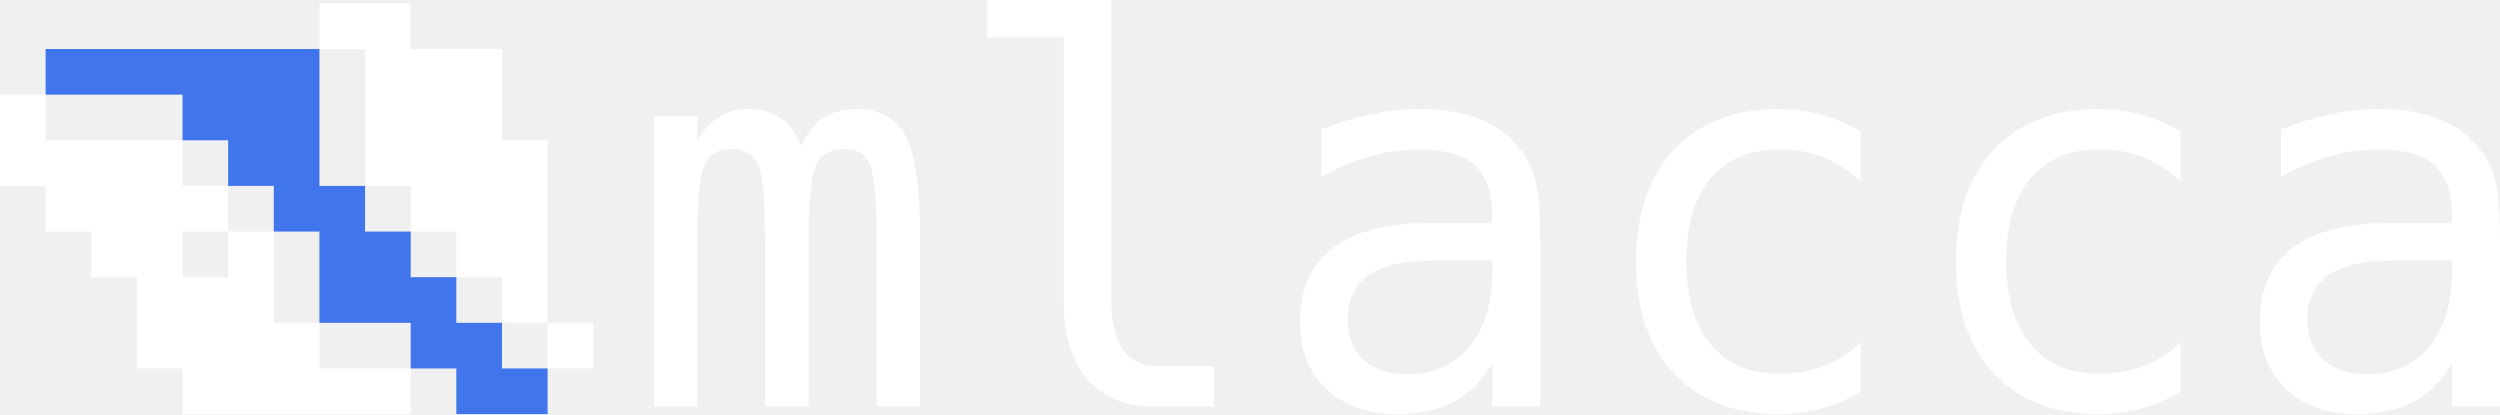
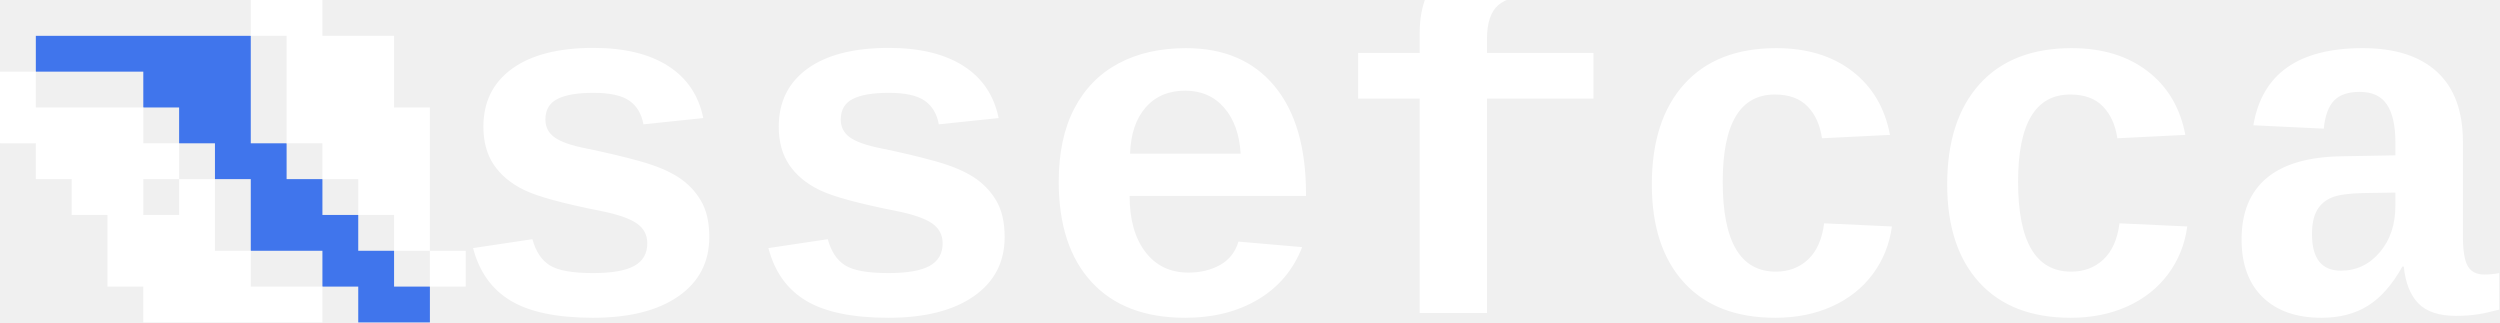
- <svg xmlns="http://www.w3.org/2000/svg" viewBox="0 0 6470.563 1071.759" width="547.841mm" height="90.742mm" version="1.2" id="svg30">
+ <svg xmlns="http://www.w3.org/2000/svg" viewBox="0 0 8242.244 1062.996" width="697.843mm" height="90mm" version="1.2" id="svg30">
  <defs id="defs1" />
-   <g transform="matrix(0.999751,0,0,0.999751,-369.785,-491.5027)" font-style="normal" fill="none" font-weight="400" stroke="#000000" stroke-opacity="1" font-family="'MS Shell Dlg 2'" stroke-linecap="square" stroke-width="26.693" stroke-linejoin="bevel" font-size="33.929px" id="g21" style="display:none;stroke:#ff0000;stroke-width:3.06;stroke-dasharray:none;stroke-opacity:1">
+   <g transform="matrix(0.999751,0,0,0.999751,-369.7863,-500.2659)" font-style="normal" fill="none" font-weight="400" stroke="#000000" stroke-opacity="1" font-family="'MS Shell Dlg 2'" stroke-linecap="square" stroke-width="26.693" stroke-linejoin="bevel" font-size="33.929px" id="g21" style="display:none;stroke:#ff0000;stroke-width:3.06;stroke-dasharray:none;stroke-opacity:1">
    <path fill-rule="evenodd" d="m 1816.05,1637.44 -14.5,-46.87 -22.32,-14.51 -33.48,-29.01 -29.02,13.39 -68.07,39.06 -4.47,-6.7 54.68,-33.48 -24.55,-36.83 -30.13,-5.58 -21.2,1.12 -29.02,-3.35 -17.85,-18.97 -23.44,-20.09 -8.93,-37.94 -4.46,-24.55 -71.42,-52.45 -25.67,5.58 -17.86,-5.58 -16.74,-12.28 -10.04,-45.75 -16.74,-15.63 -30.13,-31.25 -52.45,6.7 3.34,25.67 -26.78,-10.05 -29.02,-20.08 -37.94,-71.43 -31.25,-37.94 -24.55,-31.25 -49.1,-17.85 -37.95,-42.41 -93.739,-49.11 -31.248,-37.939 -53.568,-20.088 4.464,-46.872 -33.479,-26.783 -13.392,6.696 -15.624,-4.464 13.392,-11.16 -20.088,-51.336 -66.959,-55.799 -51.336,15.624 -2.232,-6.696 -55.799,-10.044 -74.213,7.812 -40.176,-12.276 -10.044,2.79 -7.811,-8.37 2.231,-1.674 -14.507,-12.834 -6.138,1.116 -5.58,-7.812 v -11.718 l -7.812,-2.79 -34.508,-16.968 -19.044,6.925 -10.387,-12.119 -29.432,17.312 -12.118,-3.462 -5.194,6.925 10.387,19.044 -3.462,17.313 13.85,22.506 25.969,65.788 31.163,39.819 65.788,60.594 29.864,19.261 41.117,53.239 14.283,7.79 14.283,-2.6 27.7,1.3 12.985,9.95 3.895,9.53 17.313,12.55 29.431,48.91 12.119,4.32 12.119,29.44 15.581,17.31 15.582,13.85 15.581,-5.2 8.657,60.6 1.731,24.24 12.119,17.31 13.85,10.39 27.7,-3.47 19.044,8.66 20.775,19.04 41.55,17.32 36.357,39.82 10.387,-5.2 12.119,12.12 -6.925,27.7 -8.656,-3.46 25.969,50.21 22.506,74.44 27.7,91.76 91.76,46.74" vector-effect="none" id="path16" style="stroke:#ff0000;stroke-width:3.06;stroke-dasharray:none;stroke-opacity:1" />
    <path fill-rule="evenodd" d="m 1426.99,1295.11 9.49,5.86 20.36,-16.46 9.49,8.09 0.84,6.7 11.99,15.62 -6.13,10.04 -4.19,20.65 -18.97,11.72 -30.13,-7.81 -8.65,-30.14 1.39,-14.5 8.1,-9.77 h 6.43" vector-effect="none" id="path17" style="stroke:#ff0000;stroke-width:3.06;stroke-dasharray:none;stroke-opacity:1" />
    <path fill-rule="evenodd" d="m 1550.33,1407.72 -0.56,16.18 4.46,22.32 1.12,20.65 19.53,19.53 21.76,20.09 27.34,4.46 29.58,-2.23 25.66,14.51 7.26,3.35 4.46,-18.98 18.41,-8.92 -10.04,-16.74 -23.99,-24.56 -37.39,-9.48 -13.39,16.18 -5.58,7.81 -12.83,-17.3 -13.95,-4.46 1.67,-18.41 5.02,-11.16 -2.79,-22.32 -5.58,-12.28 -36.83,-5.02 -26.22,-8.37 h -15.07 l 7.26,14.51 23.43,14.5 6.14,3.35 1.12,2.79" vector-effect="none" id="path18" style="stroke:#ff0000;stroke-width:3.06;stroke-dasharray:none;stroke-opacity:1" />
    <path fill-rule="evenodd" d="m 1156.84,520.433 69.19,73.656 22.32,66.959 -6.7,69.191 8.93,55.8 -6.7,17.855 17.86,24.552 15.62,6.696 11.16,53.567 -11.16,35.712 2.23,26.784 h 26.79 l -6.7,20.088 -4.46,15.623 22.32,13.394 46.87,44.64 31.25,40.17 24.55,31.25 -15.62,37.94 29.01,37.95 51.34,31.25 71.42,49.1 60.26,40.17 66.96,37.95 24.55,20.09 46.88,29.01 13.39,24.55 35.71,-20.08 29.01,-4.47 26.79,4.47 17.85,8.92 26.79,-20.08 -17.86,-37.95 -8.93,-24.55 -20.08,-42.41 -49.11,-80.35 -2.23,-4.46 -31.25,-31.25 -11.16,-17.86 v -51.33 l -8.92,-40.18 -22.32,-42.4 11.16,-29.02 11.16,-53.567 2.23,-40.176 -4.47,-33.479 -2.23,-49.104 -29.01,-53.567 -29.02,-44.64 -26.78,-22.319 -49.11,-37.944 -31.24,-33.48 -22.32,-24.551 -37.95,-13.392 -49.1,-37.944 -26.79,-46.871 -22.32,-17.856 -46.87,6.696 -31.24,-6.696 -26.79,-13.392 -26.78,-26.784 -24.55,-22.319" vector-effect="none" id="path19" style="stroke:#ff0000;stroke-width:3.06;stroke-dasharray:none;stroke-opacity:1" />
    <path fill-rule="evenodd" d="m 1810.25,1407.64 -15.63,7.54 -8.65,9.48 1.96,7.26 5.86,1.67 8.37,0.84 8.37,-1.12 10.04,-3.63 15.07,-6.97 11.16,-2.23 7.53,-3.63 -8.09,-12 -6.98,-1.67 h -13.95 l -8.09,2.23 -6.97,2.23" vector-effect="none" id="path20" style="stroke:#ff0000;stroke-width:3.06;stroke-dasharray:none;stroke-opacity:1" />
    <path fill-rule="evenodd" d="m 1221.12,722.384 -7.25,-0.558 -7.25,8.37 4.46,15.623 -2.79,15.624 11.16,0.558 11.16,-10.602 3.9,-13.95 -1.67,-11.717 -8.93,-2.79 -2.78,-0.559" vector-effect="none" id="path21" style="stroke:#ff0000;stroke-width:3.06;stroke-dasharray:none;stroke-opacity:1" />
  </g>
-   <rect style="display:none;fill:none;stroke:none;stroke-width:5.636;stroke-linecap:round" id="rect1" width="6649.569" height="1535.436" x="-0.007" y="-227.457" />
-   <g id="g13" style="display:none" transform="translate(-30.88752,-258.3383)">
+   <rect style="display:none;fill:none;stroke:none;stroke-width:5.636;stroke-linecap:round" id="rect1" width="6649.569" height="1535.436" x="-0.008" y="-236.22" />
+   <g id="g13" style="display:none" transform="translate(-30.88883,-267.1015)">
    <rect style="fill:#000000;fill-opacity:1;stroke:none;stroke-width:3.059;stroke-linecap:round;stroke-dasharray:none;stroke-opacity:1" id="rect2-7-8-0" width="118.11" height="118.11" x="1012.74" y="626.319" />
    <rect style="fill:#000000;fill-opacity:1;stroke:none;stroke-width:3.059;stroke-linecap:round;stroke-dasharray:none;stroke-opacity:1" id="rect2-7-8-0-7" width="118.11" height="118.11" x="1012.74" y="508.208" />
    <rect style="fill:#000000;fill-opacity:1;stroke:none;stroke-width:3.059;stroke-linecap:round;stroke-dasharray:none;stroke-opacity:1" id="rect2-7-8-0-7-2" width="118.11" height="118.11" x="1012.74" y="390.098" />
    <rect style="fill:#000000;fill-opacity:1;stroke:none;stroke-width:3.059;stroke-linecap:round;stroke-dasharray:none;stroke-opacity:1" id="rect2-7-8-0-2" width="118.11" height="118.11" x="1130.851" y="626.319" />
    <rect style="fill:#000000;fill-opacity:1;stroke:none;stroke-width:3.059;stroke-linecap:round;stroke-dasharray:none;stroke-opacity:1" id="rect2-7-8-0-7-6" width="118.11" height="118.11" x="1130.851" y="508.208" />
    <rect style="fill:#000000;fill-opacity:1;stroke:none;stroke-width:3.059;stroke-linecap:round;stroke-dasharray:none;stroke-opacity:1" id="rect2-7-8-0-7-2-0" width="118.11" height="118.11" x="1130.851" y="390.098" />
    <rect style="fill:#000000;fill-opacity:1;stroke:none;stroke-width:3.059;stroke-linecap:round;stroke-dasharray:none;stroke-opacity:1" id="rect2-7-8-0-2-7" width="118.11" height="118.11" x="1248.961" y="626.319" />
    <rect style="fill:#000000;fill-opacity:1;stroke:none;stroke-width:3.059;stroke-linecap:round;stroke-dasharray:none;stroke-opacity:1" id="rect2-7-8-0-7-6-5" width="118.11" height="118.11" x="1248.961" y="508.208" />
    <rect style="fill:#000000;fill-opacity:1;stroke:none;stroke-width:3.059;stroke-linecap:round;stroke-dasharray:none;stroke-opacity:1" id="rect2-7-8-0-7-2-0-4" width="118.11" height="118.11" x="1248.961" y="390.098" />
    <rect style="fill:#000000;fill-opacity:1;stroke:none;stroke-width:3.059;stroke-linecap:round;stroke-dasharray:none;stroke-opacity:1" id="rect2-7-8-0-7-2-3" width="118.11" height="118.11" x="894.63" y="271.988" />
    <rect style="fill:#000000;fill-opacity:1;stroke:none;stroke-width:3.059;stroke-linecap:round;stroke-dasharray:none;stroke-opacity:1" id="rect2-7-8-0-7-2-3-1" width="118.11" height="118.11" x="1012.74" y="271.988" />
    <rect style="fill:#000000;fill-opacity:1;stroke:none;stroke-width:3.059;stroke-linecap:round;stroke-dasharray:none;stroke-opacity:1" id="rect2-7-8-0-9" width="118.11" height="118.11" x="1130.851" y="744.429" />
    <rect style="fill:#000000;fill-opacity:1;stroke:none;stroke-width:3.059;stroke-linecap:round;stroke-dasharray:none;stroke-opacity:1" id="rect2-7-8-0-9-8" width="118.11" height="118.11" x="1248.961" y="862.54" />
    <rect style="fill:#000000;fill-opacity:1;stroke:none;stroke-width:3.059;stroke-linecap:round;stroke-dasharray:none;stroke-opacity:1" id="rect2-7-8-0-9-8-7" width="118.11" height="118.11" x="1367.072" y="980.65" />
    <rect style="fill:#000000;fill-opacity:1;stroke:none;stroke-width:3.059;stroke-linecap:round;stroke-dasharray:none;stroke-opacity:1" id="rect2-7-8-0-9-8-7-4" width="118.11" height="118.11" x="1367.072" y="862.54" />
    <rect style="fill:#000000;fill-opacity:1;stroke:none;stroke-width:3.059;stroke-linecap:round;stroke-dasharray:none;stroke-opacity:1" id="rect2-7-8-0-9-8-7-0" width="118.11" height="118.11" x="1367.072" y="744.429" />
    <rect style="fill:#000000;fill-opacity:1;stroke:none;stroke-width:3.059;stroke-linecap:round;stroke-dasharray:none;stroke-opacity:1" id="rect2-7-8-0-9-8-7-4-0" width="118.11" height="118.11" x="1367.072" y="626.319" />
    <rect style="fill:#000000;fill-opacity:1;stroke:none;stroke-width:3.059;stroke-linecap:round;stroke-dasharray:none;stroke-opacity:1" id="rect2-7-8-0-9-8-7-4-9" width="118.11" height="118.11" x="1248.961" y="744.429" />
    <rect style="fill:#000000;fill-opacity:1;stroke:none;stroke-width:3.059;stroke-linecap:round;stroke-dasharray:none;stroke-opacity:1" id="rect2-7-8-0-9-8-7-6" width="118.11" height="118.11" x="1485.182" y="1098.761" />
  </g>
-   <g id="g77" style="display:none" transform="translate(-30.88752,-258.3383)">
+   <g id="g77" style="display:none" transform="translate(-30.88883,-267.1015)">
    <rect style="fill:#000000;fill-opacity:1;stroke:none;stroke-width:3.059;stroke-linecap:round;stroke-dasharray:none;stroke-opacity:1" id="rect2-7" width="118.11" height="118.11" x="185.967" y="626.319" />
    <rect style="fill:#000000;fill-opacity:1;stroke:none;stroke-width:3.059;stroke-linecap:round;stroke-dasharray:none;stroke-opacity:1" id="rect2-7-8" width="118.11" height="118.11" x="67.857" y="508.208" />
    <rect style="fill:#000000;fill-opacity:1;stroke:none;stroke-width:3.059;stroke-linecap:round;stroke-dasharray:none;stroke-opacity:1" id="rect2-9-9" width="118.11" height="118.11" x="304.078" y="626.319" />
    <rect style="fill:#000000;fill-opacity:1;stroke:none;stroke-width:3.059;stroke-linecap:round;stroke-dasharray:none;stroke-opacity:1" id="rect2-9-9-3" width="118.11" height="118.11" x="422.188" y="626.319" />
    <rect style="fill:#000000;fill-opacity:1;stroke:none;stroke-width:3.059;stroke-linecap:round;stroke-dasharray:none;stroke-opacity:1" id="rect2-7-3" width="118.11" height="118.11" x="304.078" y="744.429" />
    <rect style="fill:#000000;fill-opacity:1;stroke:none;stroke-width:3.059;stroke-linecap:round;stroke-dasharray:none;stroke-opacity:1" id="rect2-7-3-2" width="118.11" height="118.11" x="422.188" y="862.54" />
    <rect style="fill:#000000;fill-opacity:1;stroke:none;stroke-width:3.059;stroke-linecap:round;stroke-dasharray:none;stroke-opacity:1" id="rect2-7-3-2-9" width="118.11" height="118.11" x="540.298" y="980.65" />
    <rect style="fill:#000000;fill-opacity:1;stroke:none;stroke-width:3.059;stroke-linecap:round;stroke-dasharray:none;stroke-opacity:1" id="rect2-7-3-2-9-9" width="118.11" height="118.11" x="540.298" y="1098.761" />
    <rect style="fill:#000000;fill-opacity:1;stroke:none;stroke-width:3.059;stroke-linecap:round;stroke-dasharray:none;stroke-opacity:1" id="rect2-7-3-2-9-5" width="118.11" height="118.11" x="658.409" y="980.65" />
    <rect style="fill:#000000;fill-opacity:1;stroke:none;stroke-width:3.059;stroke-linecap:round;stroke-dasharray:none;stroke-opacity:1" id="rect2-7-3-2-9-5-6" width="118.11" height="118.11" x="776.519" y="1098.761" />
    <rect style="fill:#000000;fill-opacity:1;stroke:none;stroke-width:3.059;stroke-linecap:round;stroke-dasharray:none;stroke-opacity:1" id="rect2-7-3-2-9-9-0" width="118.11" height="118.11" x="658.409" y="1098.761" />
    <rect style="fill:#000000;fill-opacity:1;stroke:none;stroke-width:3.059;stroke-linecap:round;stroke-dasharray:none;stroke-opacity:1" id="rect2-7-3-2-9-9-0-1" width="118.11" height="118.11" x="776.519" y="1216.871" />
    <rect style="fill:#000000;fill-opacity:1;stroke:none;stroke-width:3.059;stroke-linecap:round;stroke-dasharray:none;stroke-opacity:1" id="rect2-7-3-2-9-9-5" width="118.11" height="118.11" x="658.409" y="1216.871" />
    <rect style="fill:#000000;fill-opacity:1;stroke:none;stroke-width:3.059;stroke-linecap:round;stroke-dasharray:none;stroke-opacity:1" id="rect2-7-3-2-9-9-0-1-3" width="118.11" height="118.11" x="1012.74" y="1216.871" />
    <rect style="fill:#000000;fill-opacity:1;stroke:none;stroke-width:3.059;stroke-linecap:round;stroke-dasharray:none;stroke-opacity:1" id="rect2-7-3-2-9-9-5-4" width="118.11" height="118.11" x="894.63" y="1216.871" />
    <rect style="fill:#000000;fill-opacity:1;stroke:none;stroke-width:3.059;stroke-linecap:round;stroke-dasharray:none;stroke-opacity:1" id="rect2-7-3-2-9-9-5-8" width="118.11" height="118.11" x="658.409" y="862.54" />
    <rect style="fill:#000000;fill-opacity:1;stroke:none;stroke-width:3.059;stroke-linecap:round;stroke-dasharray:none;stroke-opacity:1" id="rect2-9-9-4" width="118.11" height="118.11" x="422.188" y="744.429" />
    <rect style="fill:#000000;fill-opacity:1;stroke:none;stroke-width:3.059;stroke-linecap:round;stroke-dasharray:none;stroke-opacity:1" id="rect2-9-9-3-1" width="118.11" height="118.11" x="540.298" y="744.429" />
    <rect style="display:inline;fill:#000000;fill-opacity:1;stroke:none;stroke-width:3.059;stroke-linecap:round;stroke-dasharray:none;stroke-opacity:1" id="rect2-9-9-3-1-5" width="118.11" height="118.11" x="67.857" y="626.319" />
    <rect style="display:inline;fill:#000000;fill-opacity:1;stroke:none;stroke-width:3.059;stroke-linecap:round;stroke-dasharray:none;stroke-opacity:1" id="rect2-9-9-3-1-5-0" width="118.11" height="118.11" x="185.967" y="744.429" />
    <rect style="display:inline;fill:#000000;fill-opacity:1;stroke:none;stroke-width:3.059;stroke-linecap:round;stroke-dasharray:none;stroke-opacity:1" id="rect2-9-9-3-1-5-4" width="118.11" height="118.11" x="304.078" y="862.54" />
    <rect style="display:inline;fill:#000000;fill-opacity:1;stroke:none;stroke-width:3.059;stroke-linecap:round;stroke-dasharray:none;stroke-opacity:1" id="rect2-9-9-3-1-5-0-0" width="118.11" height="118.11" x="422.188" y="980.65" />
    <rect style="display:inline;fill:#000000;fill-opacity:1;stroke:none;stroke-width:3.059;stroke-linecap:round;stroke-dasharray:none;stroke-opacity:1" id="rect2-9-9-3-1-5-4-9" width="118.11" height="118.11" x="422.188" y="1098.761" />
    <rect style="display:inline;fill:#000000;fill-opacity:1;stroke:none;stroke-width:3.059;stroke-linecap:round;stroke-dasharray:none;stroke-opacity:1" id="rect2-9-9-3-1-5-0-0-8" width="118.11" height="118.11" x="540.298" y="1216.871" />
  </g>
-   <g id="g14" style="display:none" transform="translate(-30.88752,-258.3383)">
+   <g id="g14" style="display:none" transform="translate(-30.88883,-267.1015)">
    <path id="rect2-7-8-0-9-8-7-6-6" style="fill:#4075ec;stroke-width:3.059;stroke-linecap:round" d="m 1012.74,862.54 h 118.11 v 118.11 h -118.11 z" />
    <path id="rect2" style="fill:#4075ec;stroke-width:3.059;stroke-linecap:round" d="M 185.967,390.098 H 304.078 V 508.208 H 185.967 Z" />
    <path id="rect2-9" style="fill:#4075ec;stroke-width:3.059;stroke-linecap:round" d="M 304.078,390.098 H 422.188 V 508.208 H 304.078 Z" />
    <path id="rect2-8" style="fill:#4075ec;stroke-width:3.059;stroke-linecap:round" d="M 422.188,390.098 H 540.298 V 508.208 H 422.188 Z" />
    <path id="rect2-9-2" style="fill:#4075ec;stroke-width:3.059;stroke-linecap:round" d="M 540.298,390.098 H 658.409 V 508.208 H 540.298 Z" />
    <path id="rect2-5" style="fill:#4075ec;stroke-width:3.059;stroke-linecap:round" d="M 658.409,390.098 H 776.519 V 508.208 H 658.409 Z" />
    <path id="rect2-9-1" style="fill:#4075ec;stroke-width:3.059;stroke-linecap:round" d="M 776.519,390.098 H 894.63 V 508.208 H 776.519 Z" />
    <path id="rect2-8-1" style="fill:#4075ec;stroke-width:3.059;stroke-linecap:round" d="M 658.409,508.208 H 776.519 V 626.319 H 658.409 Z" />
    <path id="rect2-8-1-2" style="fill:#4075ec;stroke-width:3.059;stroke-linecap:round" d="M 540.299,508.208 H 658.409 V 626.319 H 540.299 Z" />
    <path id="rect2-9-2-1" style="fill:#4075ec;stroke-width:3.059;stroke-linecap:round" d="M 776.519,508.208 H 894.63 V 626.319 H 776.519 Z" />
    <path id="rect2-8-1-1" style="fill:#4075ec;stroke-width:3.059;stroke-linecap:round" d="M 658.409,626.319 H 776.519 V 744.429 H 658.409 Z" />
    <path id="rect2-9-2-1-2" style="fill:#4075ec;stroke-width:3.059;stroke-linecap:round" d="M 776.519,626.319 H 894.63 V 744.429 H 776.519 Z" />
    <path id="rect2-9-2-1-2-4" style="fill:#4075ec;stroke-width:3.059;stroke-linecap:round" d="M 776.519,744.429 H 894.63 V 862.54 H 776.519 Z" />
    <path id="rect2-9-2-1-2-4-2" style="fill:#4075ec;stroke-width:3.059;stroke-linecap:round" d="M 894.63,744.429 H 1012.74 V 862.54 H 894.63 Z" />
    <path id="rect2-9-2-1-2-4-2-5" style="fill:#4075ec;stroke-width:3.059;stroke-linecap:round" d="M 894.63,862.54 H 1012.74 V 980.65 H 894.63 Z" />
    <path id="rect2-9-2-1-2-4-2-5-1" style="fill:#4075ec;stroke-width:3.059;stroke-linecap:round" d="M 894.63,980.65 H 1012.74 V 1098.761 H 894.63 Z" />
    <path id="rect2-9-2-1-2-4-2-5-1-2" style="fill:#4075ec;stroke-width:3.059;stroke-linecap:round" d="m 1012.74,980.65 h 118.11 v 118.11 h -118.11 z" />
    <path id="rect2-9-2-1-2-4-2-5-1-2-1" style="fill:#4075ec;stroke-width:3.059;stroke-linecap:round" d="M 1130.851,980.65 H 1248.961 V 1098.761 H 1130.851 Z" />
    <path id="rect2-9-2-1-2-4-2-5-1-2-1-3" style="fill:#4075ec;stroke-width:3.059;stroke-linecap:round" d="m 1130.851,1098.761 h 118.11 v 118.11 h -118.11 z" />
    <path id="rect2-9-2-1-2-4-2-5-1-2-1-3-1" style="fill:#4075ec;stroke-width:3.059;stroke-linecap:round" d="m 1248.961,1098.761 h 118.11 v 118.11 h -118.11 z" />
    <path id="rect2-9-2-1-2-4-2-5-1-2-1-3-1-5" style="fill:#4075ec;stroke-width:3.059;stroke-linecap:round" d="m 1248.961,1216.871 h 118.11 v 118.11 h -118.11 z" />
    <path id="rect2-9-2-1-2-4-2-5-1-2-1-3-1-5-1" style="fill:#4075ec;stroke-width:3.059;stroke-linecap:round" d="m 1367.072,1216.871 h 118.111 v 118.11 h -118.111 z" />
  </g>
-   <g id="g100" transform="translate(-67.8632,-263.2221)">
+   <g id="g100" transform="translate(-67.8645,-271.9853)">
    <path id="path14" style="fill:#4075ec;stroke-width:3.059;stroke-linecap:round" d="m 185.966,390.101 v 118.109 h 118.109 118.109 118.115 v 118.109 h 118.109 v 118.109 h 118.109 v 118.109 h 118.109 v 118.109 118.115 h 118.109 118.109 v 118.109 h 118.115 v 118.109 h 118.109 118.109 V 1216.872 H 1367.072 V 1098.763 H 1248.962 V 980.647 H 1130.847 V 862.538 H 1012.737 V 744.429 H 894.628 V 626.319 508.21 390.101 H 776.519 658.409 540.3 422.185 304.075 Z" />
    <path id="rect58" style="fill:#ffffff;fill-opacity:1;stroke:none;stroke-width:3.059;stroke-linecap:round;stroke-dasharray:none;stroke-opacity:1" d="m 894.628,271.985 v 118.115 h 118.109 v 118.109 118.109 118.109 h 118.109 v 118.109 h 118.115 V 980.647 h 118.109 v 118.115 h 118.109 V 980.647 862.538 744.429 626.319 H 1367.072 V 508.21 390.101 H 1248.962 1130.847 V 271.985 h -118.109 z m 590.553,826.777 v 118.109 h 118.109 v -118.109 z" />
    <path id="rect77" style="fill:#ffffff;fill-opacity:1;stroke:none;stroke-width:3.059;stroke-linecap:round;stroke-dasharray:none;stroke-opacity:1" d="M 67.858,508.21 V 626.319 744.429 H 185.967 V 862.538 H 304.076 V 980.647 h 118.109 v 118.115 118.109 h 118.115 v 118.109 H 658.41 776.52 894.629 1012.738 1130.848 V 1216.872 H 1012.738 894.629 V 1098.763 H 776.52 V 980.647 862.538 H 658.41 V 980.647 H 540.301 V 862.538 H 658.41 V 744.429 H 540.301 V 626.319 H 422.186 304.076 185.967 V 508.21 Z" />
  </g>
-   <text xml:space="preserve" style="font-style:normal;font-variant:normal;font-weight:normal;font-stretch:normal;font-size:1375.29px;font-family:Monospace;-inkscape-font-specification:'Monospace, Normal';font-variant-ligatures:normal;font-variant-caps:normal;font-variant-numeric:normal;font-variant-east-asian:normal;text-align:start;writing-mode:lr-tb;direction:ltr;text-anchor:start;fill:#ffffff;stroke:#ff0000;stroke-width:7.141;fill-opacity:1" x="1619.448" y="1052.285" id="text1">
-     <tspan id="tspan1" style="font-style:normal;font-variant:normal;font-weight:normal;font-stretch:normal;font-size:1375.29px;font-family:Monospace;-inkscape-font-specification:'Monospace, Normal';font-variant-ligatures:normal;font-variant-caps:normal;font-variant-numeric:normal;font-variant-east-asian:normal;fill:#ffffff;fill-opacity:1;stroke:none;stroke-width:7.141" x="1619.448" y="1052.285">mlacca</tspan>
+   <text xml:space="preserve" style="font-style:normal;font-variant:normal;font-weight:bold;font-stretch:normal;font-size:1622.66px;font-family:'Courier New';-inkscape-font-specification:'Courier New, Bold';font-variant-ligatures:normal;font-variant-caps:normal;font-variant-numeric:normal;font-variant-east-asian:normal;text-align:start;writing-mode:lr-tb;direction:ltr;text-anchor:start;fill:#ffffff;fill-opacity:1;stroke:#000000;stroke-width:8.426;stroke-opacity:0" x="1463.749" y="1031.845" id="text1">
+     <tspan id="tspan1" x="1463.749" y="1031.845" style="stroke-width:8.426;fill:#ffffff;fill-opacity:1;stroke:#000000;stroke-opacity:0">ssefcca</tspan>
  </text>
</svg>
